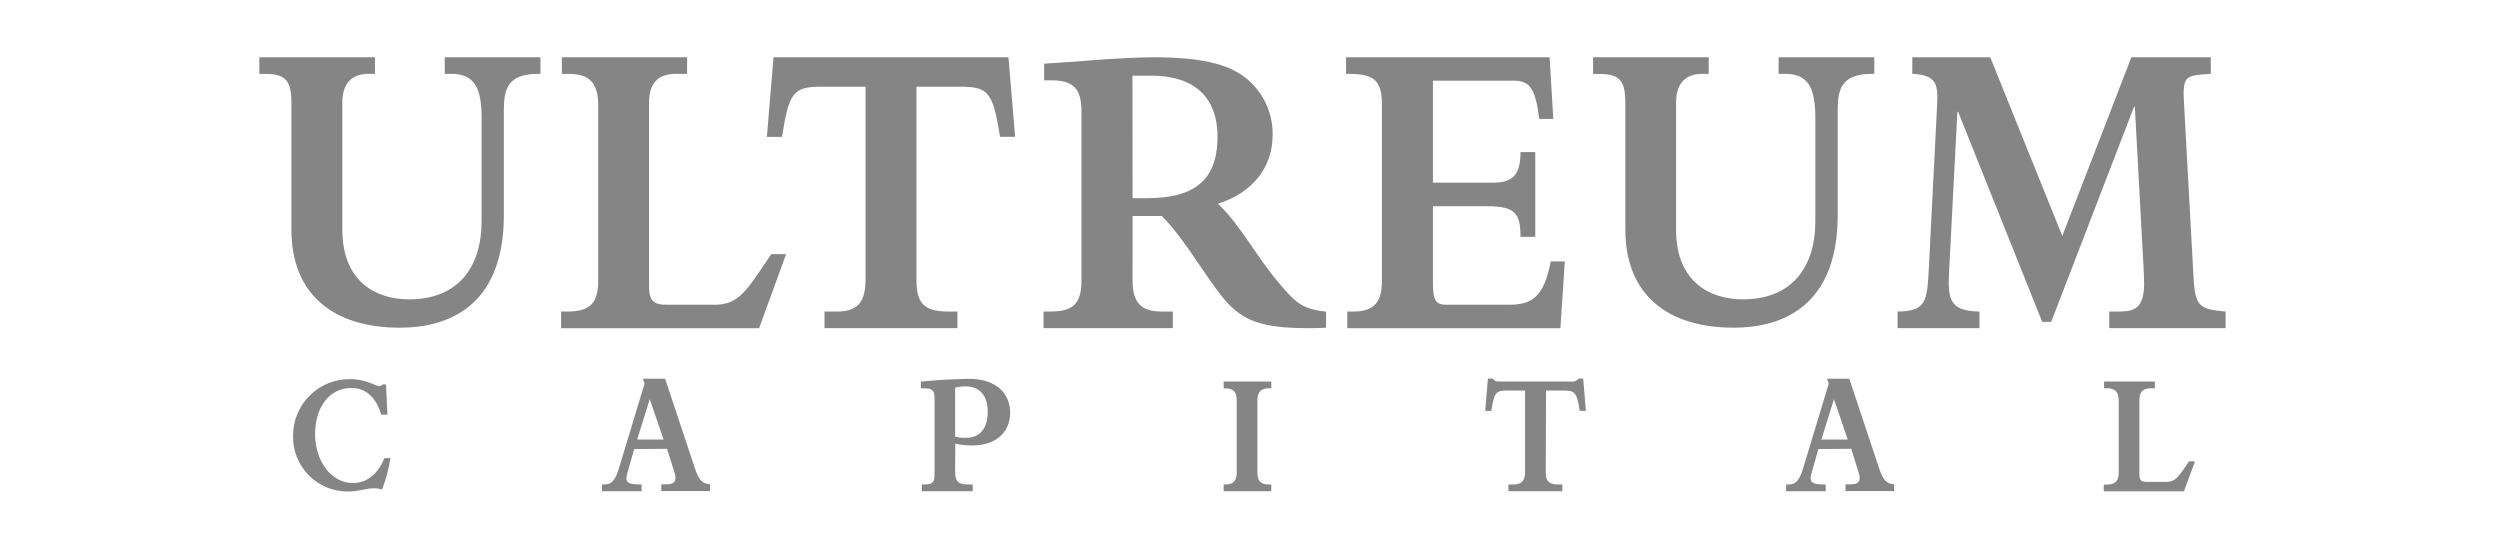
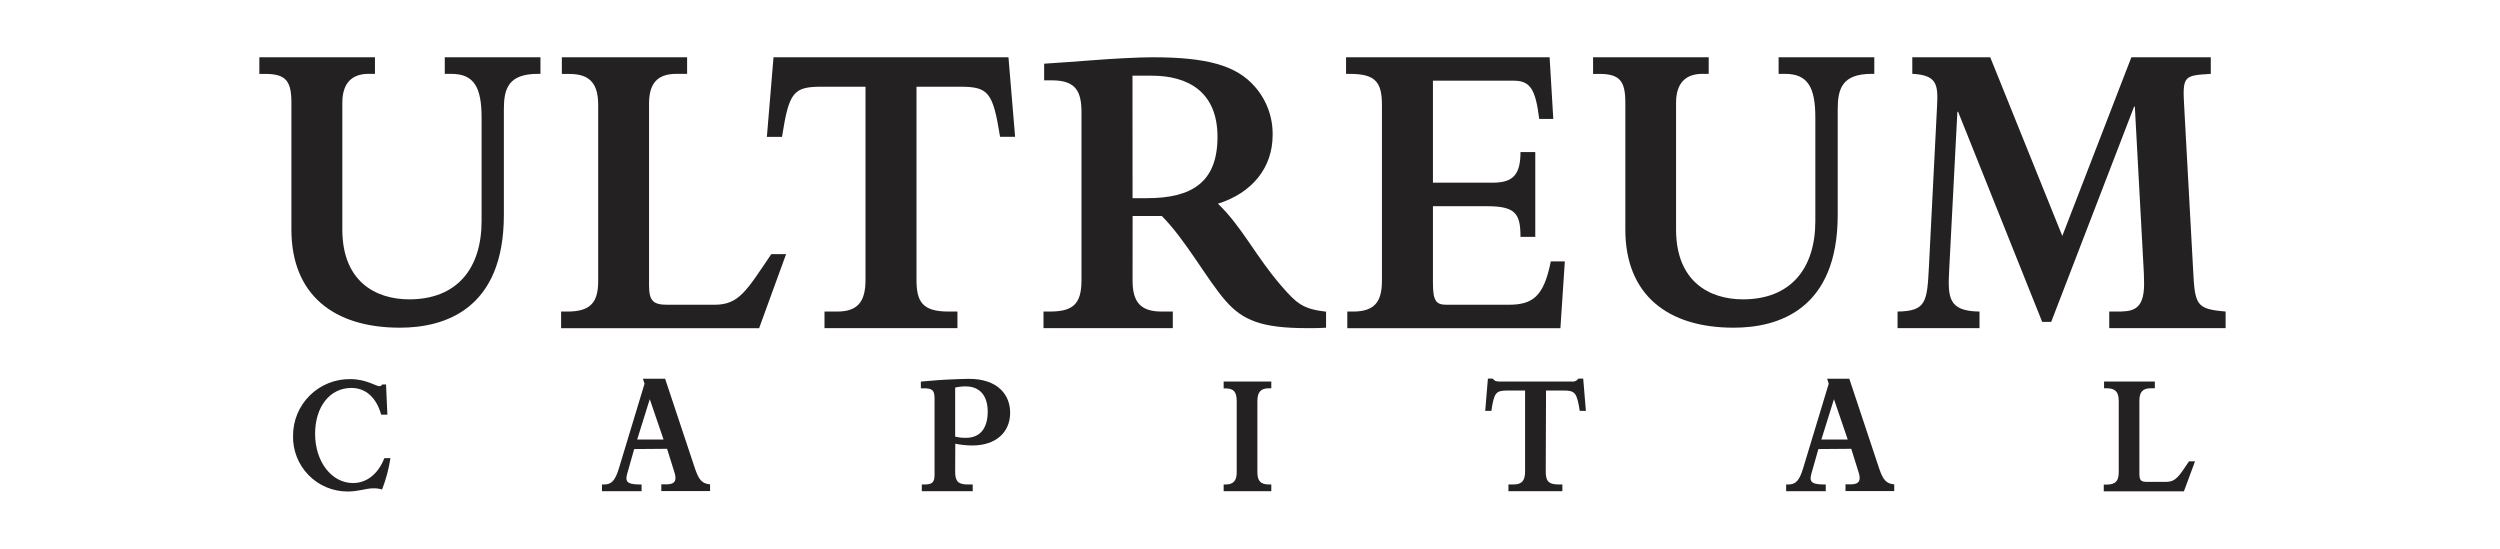
<svg xmlns="http://www.w3.org/2000/svg" width="164" height="36" viewBox="0 0 164 36" fill="none">
-   <path d="M29.177 3.757H35.454V4.845H35.284C33.344 4.845 33.054 5.821 33.054 7.159V14.1C33.054 20.325 29.127 21.496 26.245 21.496C21.885 21.505 19.116 19.323 19.116 15.059V6.742C19.116 5.348 18.778 4.849 17.421 4.849H17.013V3.757H24.598V4.845H24.177C23.159 4.845 22.457 5.375 22.457 6.738V15.059C22.457 18.463 24.638 19.637 26.843 19.637C30.017 19.637 31.592 17.571 31.592 14.502V7.72C31.592 5.739 31.108 4.845 29.605 4.845H29.177V3.757Z" fill="#858585" />
-   <path d="M49.798 21.528H36.809V20.438H37.23C38.78 20.438 39.241 19.797 39.241 18.429V6.86C39.241 5.213 38.416 4.851 37.326 4.851H36.857V3.757H45.074V4.845H44.371C43.109 4.845 42.577 5.486 42.577 6.799V18.709C42.577 19.742 42.844 19.992 43.788 19.992H46.866C48.49 19.992 48.969 19.071 50.597 16.671H51.567L49.798 21.528Z" fill="#858585" />
-   <path d="M60.122 18.345C60.122 19.797 60.509 20.438 62.226 20.438H62.808V21.526H54.087V20.438H54.912C56.245 20.438 56.778 19.824 56.778 18.345V5.688H53.917C52.051 5.688 51.761 6.023 51.3 8.98H50.307L50.743 3.757H66.155L66.591 8.976H65.604C65.137 6.05 64.847 5.688 62.981 5.688H60.122V18.345Z" fill="#858585" />
-   <path d="M74.296 18.402C74.296 19.826 74.828 20.438 76.21 20.438H76.936V21.526H68.454V20.438H68.841C70.314 20.438 70.945 20.017 70.945 18.402V7.39C70.945 6.05 70.629 5.27 69.005 5.27H68.496V4.178C69.708 4.094 70.629 4.039 71.622 3.955C72.987 3.846 74.731 3.757 75.604 3.757C79.165 3.757 81.105 4.287 82.316 5.682C83.091 6.561 83.508 7.698 83.484 8.869C83.484 10.989 82.152 12.655 79.897 13.362C81.496 14.898 82.346 16.782 84.066 18.764C85.059 19.908 85.463 20.27 86.99 20.447V21.498C86.458 21.526 86.49 21.526 85.762 21.526C82.758 21.526 81.521 21.023 80.381 19.712C79.169 18.318 77.764 15.716 76.214 14.17H74.3L74.296 18.402ZM74.296 13H75.24C78.172 13 79.868 11.967 79.868 8.982C79.868 5.998 77.905 4.965 75.553 4.965H74.291L74.296 13Z" fill="#858585" />
-   <path d="M99.302 5.293H94.001V11.984H97.926C99.26 11.984 99.744 11.454 99.744 9.975H100.714V15.537H99.744C99.744 14.031 99.428 13.528 97.562 13.528H94.001V18.541C94.001 19.74 94.195 19.992 94.897 19.992H98.945C100.52 19.992 101.271 19.489 101.732 17.146H102.653L102.363 21.528H88.383V20.438H88.761C90.167 20.438 90.655 19.797 90.655 18.429V6.883C90.655 5.377 90.219 4.847 88.551 4.847H88.301V3.757H101.654L101.896 7.804H100.974C100.733 5.905 100.417 5.293 99.302 5.293Z" fill="#858585" />
-   <path d="M116.677 3.757H122.954V4.845H122.784C120.844 4.845 120.554 5.821 120.554 7.159V14.1C120.554 20.325 116.627 21.496 113.745 21.496C109.382 21.505 106.622 19.323 106.622 15.059V6.742C106.622 5.348 106.284 4.849 104.927 4.849H104.506V3.757H112.091V4.845H111.671C110.653 4.845 109.95 5.375 109.95 6.738V15.059C109.95 18.463 112.131 19.637 114.336 19.637C117.51 19.637 119.086 17.571 119.086 14.502V7.72C119.086 5.739 118.602 4.845 117.098 4.845H116.677V3.757Z" fill="#858585" />
-   <path d="M128.453 7.333H128.404L127.868 17.676C127.771 19.519 127.794 20.411 129.856 20.438V21.526H124.479V20.438C126.372 20.411 126.418 19.797 126.538 17.481L127.071 6.963C127.144 5.541 127.071 4.927 125.447 4.843V3.757H130.56L135.287 15.478L139.818 3.757H145.028V4.845C143.282 4.956 143.162 4.956 143.282 6.965L143.867 17.674C143.987 20.02 144.061 20.27 146 20.436V21.524H138.366V20.438H138.787C139.805 20.438 140.653 20.438 140.653 18.625C140.653 18.179 140.63 17.731 140.604 17.312L140.045 6.993H139.997L134.559 21.116H133.968L128.453 7.333Z" fill="#858585" />
-   <path d="M25.614 30.051C25.506 30.756 25.321 31.448 25.063 32.112C24.875 32.053 24.679 32.026 24.482 32.033C24.02 32.033 23.529 32.243 22.8 32.243C22.323 32.243 21.851 32.148 21.412 31.963C20.973 31.778 20.575 31.508 20.242 31.167C19.908 30.826 19.647 30.422 19.472 29.979C19.297 29.535 19.213 29.061 19.224 28.585C19.222 28.092 19.319 27.605 19.508 27.15C19.698 26.695 19.976 26.283 20.326 25.937C20.677 25.591 21.093 25.319 21.55 25.135C22.007 24.952 22.497 24.862 22.989 24.87C24.011 24.87 24.672 25.335 24.882 25.335C24.922 25.334 24.96 25.324 24.995 25.304C25.029 25.284 25.058 25.256 25.078 25.221H25.324L25.412 27.203H25.006C24.691 26.082 23.994 25.449 23.05 25.449C21.645 25.449 20.671 26.671 20.671 28.461C20.671 30.285 21.752 31.688 23.157 31.688C24.062 31.688 24.808 31.088 25.212 30.057L25.614 30.051Z" fill="#858585" />
-   <path d="M41.603 29.458L41.182 30.941C41.005 31.519 41.016 31.782 41.958 31.782H42.087V32.224H39.489V31.782H39.636C40.107 31.782 40.353 31.534 40.599 30.73L42.282 25.171L42.175 24.843H43.631L45.597 30.754C45.852 31.5 46.069 31.728 46.58 31.774V32.216H43.382V31.774H43.727C44.327 31.774 44.415 31.469 44.22 30.913L43.759 29.441L41.603 29.458ZM42.625 26.185L41.798 28.835H43.53L42.625 26.185Z" fill="#858585" />
-   <path d="M62.659 30.941C62.659 31.598 62.869 31.783 63.515 31.783H63.81V32.224H60.471V31.783H60.619C61.159 31.783 61.306 31.646 61.306 31.137V26.131C61.306 25.609 61.159 25.474 60.619 25.474H60.408V25.032C60.791 25.009 61.321 24.942 62.001 24.908C62.68 24.875 63.288 24.852 63.563 24.852C65.457 24.852 66.266 25.903 66.266 27.071C66.266 28.383 65.303 29.223 63.789 29.223C63.412 29.221 63.037 29.183 62.667 29.109L62.659 30.941ZM62.659 28.642C62.891 28.701 63.129 28.728 63.368 28.722C64.281 28.722 64.794 28.11 64.794 27.001C64.794 25.95 64.264 25.348 63.359 25.348C63.124 25.345 62.889 25.37 62.659 25.424V28.642Z" fill="#858585" />
-   <path d="M80.272 25.03H83.397V25.472H83.231C82.699 25.472 82.484 25.733 82.484 26.313V30.956C82.484 31.511 82.651 31.782 83.25 31.782H83.397V32.224H80.272V31.782H80.41C80.932 31.782 81.128 31.499 81.128 31V26.322C81.128 25.733 80.951 25.48 80.4 25.48H80.272V25.03Z" fill="#858585" />
-   <path d="M101.401 30.941C101.401 31.53 101.559 31.782 102.255 31.782H102.491V32.224H98.953V31.782H99.287C99.828 31.782 100.045 31.534 100.045 30.941V25.619H98.886C98.128 25.619 98.011 25.756 97.834 26.955H97.43L97.607 24.836H97.92C97.972 24.9 98.035 24.954 98.107 24.994C98.2 25.021 98.297 25.032 98.393 25.028H103.074C103.162 25.044 103.254 25.035 103.337 25.001C103.421 24.967 103.493 24.91 103.545 24.836H103.858L104.035 26.955H103.631C103.444 25.766 103.326 25.619 102.579 25.619H101.42L101.401 30.941Z" fill="#858585" />
-   <path d="M119.285 29.458L118.865 30.941C118.688 31.519 118.699 31.782 119.641 31.782H119.769V32.224H117.171V31.782H117.319C117.79 31.782 118.036 31.534 118.282 30.73L119.965 25.171L119.858 24.843H121.313L123.28 30.754C123.535 31.5 123.751 31.728 124.262 31.774V32.216H121.065V31.774H121.41C122.009 31.774 122.098 31.469 121.902 30.913L121.442 29.441L119.285 29.458ZM120.308 26.185L119.481 28.835H121.212L120.308 26.185Z" fill="#858585" />
-   <path d="M143.265 32.233H138.007V31.791H138.173C138.804 31.791 138.989 31.53 138.989 30.975V26.288C138.989 25.619 138.655 25.472 138.213 25.472H138.026V25.03H141.358V25.472H141.071C140.56 25.472 140.344 25.733 140.344 26.265V31.088C140.344 31.509 140.451 31.61 140.836 31.61H142.085C142.744 31.61 142.941 31.236 143.6 30.262H143.993L143.265 32.233Z" fill="#858585" />
+   <path d="M29.177 3.757H35.454V4.845H35.284C33.344 4.845 33.054 5.821 33.054 7.159V14.1C33.054 20.325 29.127 21.496 26.245 21.496C21.885 21.505 19.116 19.323 19.116 15.059V6.742C19.116 5.348 18.778 4.849 17.421 4.849H17.013V3.757H24.598V4.845H24.177C23.159 4.845 22.457 5.375 22.457 6.738V15.059C22.457 18.463 24.638 19.637 26.843 19.637C30.017 19.637 31.592 17.571 31.592 14.502V7.72C31.592 5.739 31.108 4.845 29.605 4.845H29.177V3.757Z" fill="#232121" />
+   <path d="M49.798 21.528H36.809V20.438H37.23C38.78 20.438 39.241 19.797 39.241 18.429V6.86C39.241 5.213 38.416 4.851 37.326 4.851H36.857V3.757H45.074V4.845H44.371C43.109 4.845 42.577 5.486 42.577 6.799V18.709C42.577 19.742 42.844 19.992 43.788 19.992H46.866C48.49 19.992 48.969 19.071 50.597 16.671H51.567L49.798 21.528Z" fill="#232121" />
+   <path d="M60.122 18.345C60.122 19.797 60.509 20.438 62.226 20.438H62.808V21.526H54.087V20.438H54.912C56.245 20.438 56.778 19.824 56.778 18.345V5.688H53.917C52.051 5.688 51.761 6.023 51.3 8.98H50.307L50.743 3.757H66.155L66.591 8.976H65.604C65.137 6.05 64.847 5.688 62.981 5.688H60.122V18.345Z" fill="#232121" />
+   <path d="M74.296 18.402C74.296 19.826 74.828 20.438 76.21 20.438H76.936V21.526H68.454V20.438H68.841C70.314 20.438 70.945 20.017 70.945 18.402V7.39C70.945 6.05 70.629 5.27 69.005 5.27H68.496V4.178C69.708 4.094 70.629 4.039 71.622 3.955C72.987 3.846 74.731 3.757 75.604 3.757C79.165 3.757 81.105 4.287 82.316 5.682C83.091 6.561 83.508 7.698 83.484 8.869C83.484 10.989 82.152 12.655 79.897 13.362C81.496 14.898 82.346 16.782 84.066 18.764C85.059 19.908 85.463 20.27 86.99 20.447V21.498C86.458 21.526 86.49 21.526 85.762 21.526C82.758 21.526 81.521 21.023 80.381 19.712C79.169 18.318 77.764 15.716 76.214 14.17H74.3L74.296 18.402ZM74.296 13H75.24C78.172 13 79.868 11.967 79.868 8.982C79.868 5.998 77.905 4.965 75.553 4.965H74.291L74.296 13Z" fill="#232121" />
+   <path d="M99.302 5.293H94.001V11.984H97.926C99.26 11.984 99.744 11.454 99.744 9.975H100.714V15.537H99.744C99.744 14.031 99.428 13.528 97.562 13.528H94.001V18.541C94.001 19.74 94.195 19.992 94.897 19.992H98.945C100.52 19.992 101.271 19.489 101.732 17.146H102.653L102.363 21.528H88.383V20.438H88.761C90.167 20.438 90.655 19.797 90.655 18.429V6.883C90.655 5.377 90.219 4.847 88.551 4.847H88.301V3.757H101.654L101.896 7.804H100.974C100.733 5.905 100.417 5.293 99.302 5.293Z" fill="#232121" />
+   <path d="M116.677 3.757H122.954V4.845H122.784C120.844 4.845 120.554 5.821 120.554 7.159V14.1C120.554 20.325 116.627 21.496 113.745 21.496C109.382 21.505 106.622 19.323 106.622 15.059V6.742C106.622 5.348 106.284 4.849 104.927 4.849H104.506V3.757H112.091V4.845H111.671C110.653 4.845 109.95 5.375 109.95 6.738V15.059C109.95 18.463 112.131 19.637 114.336 19.637C117.51 19.637 119.086 17.571 119.086 14.502V7.72C119.086 5.739 118.602 4.845 117.098 4.845H116.677V3.757Z" fill="#232121" />
+   <path d="M128.453 7.333H128.404L127.868 17.676C127.771 19.519 127.794 20.411 129.856 20.438V21.526H124.479V20.438C126.372 20.411 126.418 19.797 126.538 17.481L127.071 6.963C127.144 5.541 127.071 4.927 125.447 4.843V3.757H130.56L135.287 15.478L139.818 3.757H145.028V4.845C143.282 4.956 143.162 4.956 143.282 6.965L143.867 17.674C143.987 20.02 144.061 20.27 146 20.436V21.524H138.366V20.438H138.787C139.805 20.438 140.653 20.438 140.653 18.625C140.653 18.179 140.63 17.731 140.604 17.312L140.045 6.993H139.997L134.559 21.116H133.968L128.453 7.333Z" fill="#232121" />
+   <path d="M25.614 30.051C25.506 30.756 25.321 31.448 25.063 32.112C24.875 32.053 24.679 32.026 24.482 32.033C24.02 32.033 23.529 32.243 22.8 32.243C22.323 32.243 21.851 32.148 21.412 31.963C20.973 31.778 20.575 31.508 20.242 31.167C19.908 30.826 19.647 30.422 19.472 29.979C19.297 29.535 19.213 29.061 19.224 28.585C19.222 28.092 19.319 27.605 19.508 27.15C19.698 26.695 19.976 26.283 20.326 25.937C20.677 25.591 21.093 25.319 21.55 25.135C22.007 24.952 22.497 24.862 22.989 24.87C24.011 24.87 24.672 25.335 24.882 25.335C24.922 25.334 24.96 25.324 24.995 25.304C25.029 25.284 25.058 25.256 25.078 25.221H25.324L25.412 27.203H25.006C24.691 26.082 23.994 25.449 23.05 25.449C21.645 25.449 20.671 26.671 20.671 28.461C20.671 30.285 21.752 31.688 23.157 31.688C24.062 31.688 24.808 31.088 25.212 30.057L25.614 30.051Z" fill="#232121" />
+   <path d="M41.603 29.458L41.182 30.941C41.005 31.519 41.016 31.782 41.958 31.782H42.087V32.224H39.489V31.782H39.636C40.107 31.782 40.353 31.534 40.599 30.73L42.282 25.171L42.175 24.843H43.631L45.597 30.754C45.852 31.5 46.069 31.728 46.58 31.774V32.216H43.382V31.774H43.727C44.327 31.774 44.415 31.469 44.22 30.913L43.759 29.441L41.603 29.458ZM42.625 26.185L41.798 28.835H43.53L42.625 26.185Z" fill="#232121" />
+   <path d="M62.659 30.941C62.659 31.598 62.869 31.783 63.515 31.783H63.81V32.224H60.471V31.783H60.619C61.159 31.783 61.306 31.646 61.306 31.137V26.131C61.306 25.609 61.159 25.474 60.619 25.474H60.408V25.032C60.791 25.009 61.321 24.942 62.001 24.908C62.68 24.875 63.288 24.852 63.563 24.852C65.457 24.852 66.266 25.903 66.266 27.071C66.266 28.383 65.303 29.223 63.789 29.223C63.412 29.221 63.037 29.183 62.667 29.109L62.659 30.941ZM62.659 28.642C62.891 28.701 63.129 28.728 63.368 28.722C64.281 28.722 64.794 28.11 64.794 27.001C64.794 25.95 64.264 25.348 63.359 25.348C63.124 25.345 62.889 25.37 62.659 25.424V28.642Z" fill="#232121" />
+   <path d="M80.272 25.03H83.397V25.472H83.231C82.699 25.472 82.484 25.733 82.484 26.313V30.956C82.484 31.511 82.651 31.782 83.25 31.782H83.397V32.224H80.272V31.782H80.41C80.932 31.782 81.128 31.499 81.128 31V26.322C81.128 25.733 80.951 25.48 80.4 25.48H80.272V25.03Z" fill="#232121" />
+   <path d="M101.401 30.941C101.401 31.53 101.559 31.782 102.255 31.782H102.491V32.224H98.953V31.782H99.287C99.828 31.782 100.045 31.534 100.045 30.941V25.619H98.886C98.128 25.619 98.011 25.756 97.834 26.955H97.43L97.607 24.836H97.92C97.972 24.9 98.035 24.954 98.107 24.994C98.2 25.021 98.297 25.032 98.393 25.028H103.074C103.162 25.044 103.254 25.035 103.337 25.001C103.421 24.967 103.493 24.91 103.545 24.836H103.858L104.035 26.955H103.631C103.444 25.766 103.326 25.619 102.579 25.619H101.42L101.401 30.941Z" fill="#232121" />
+   <path d="M119.285 29.458L118.865 30.941C118.688 31.519 118.699 31.782 119.641 31.782H119.769V32.224H117.171V31.782H117.319C117.79 31.782 118.036 31.534 118.282 30.73L119.965 25.171L119.858 24.843H121.313L123.28 30.754C123.535 31.5 123.751 31.728 124.262 31.774V32.216H121.065V31.774H121.41C122.009 31.774 122.098 31.469 121.902 30.913L121.442 29.441L119.285 29.458ZM120.308 26.185L119.481 28.835H121.212L120.308 26.185Z" fill="#232121" />
+   <path d="M143.265 32.233H138.007V31.791H138.173C138.804 31.791 138.989 31.53 138.989 30.975V26.288C138.989 25.619 138.655 25.472 138.213 25.472H138.026V25.03H141.358V25.472H141.071C140.56 25.472 140.344 25.733 140.344 26.265V31.088C140.344 31.509 140.451 31.61 140.836 31.61H142.085C142.744 31.61 142.941 31.236 143.6 30.262H143.993L143.265 32.233Z" fill="#232121" />
</svg>
